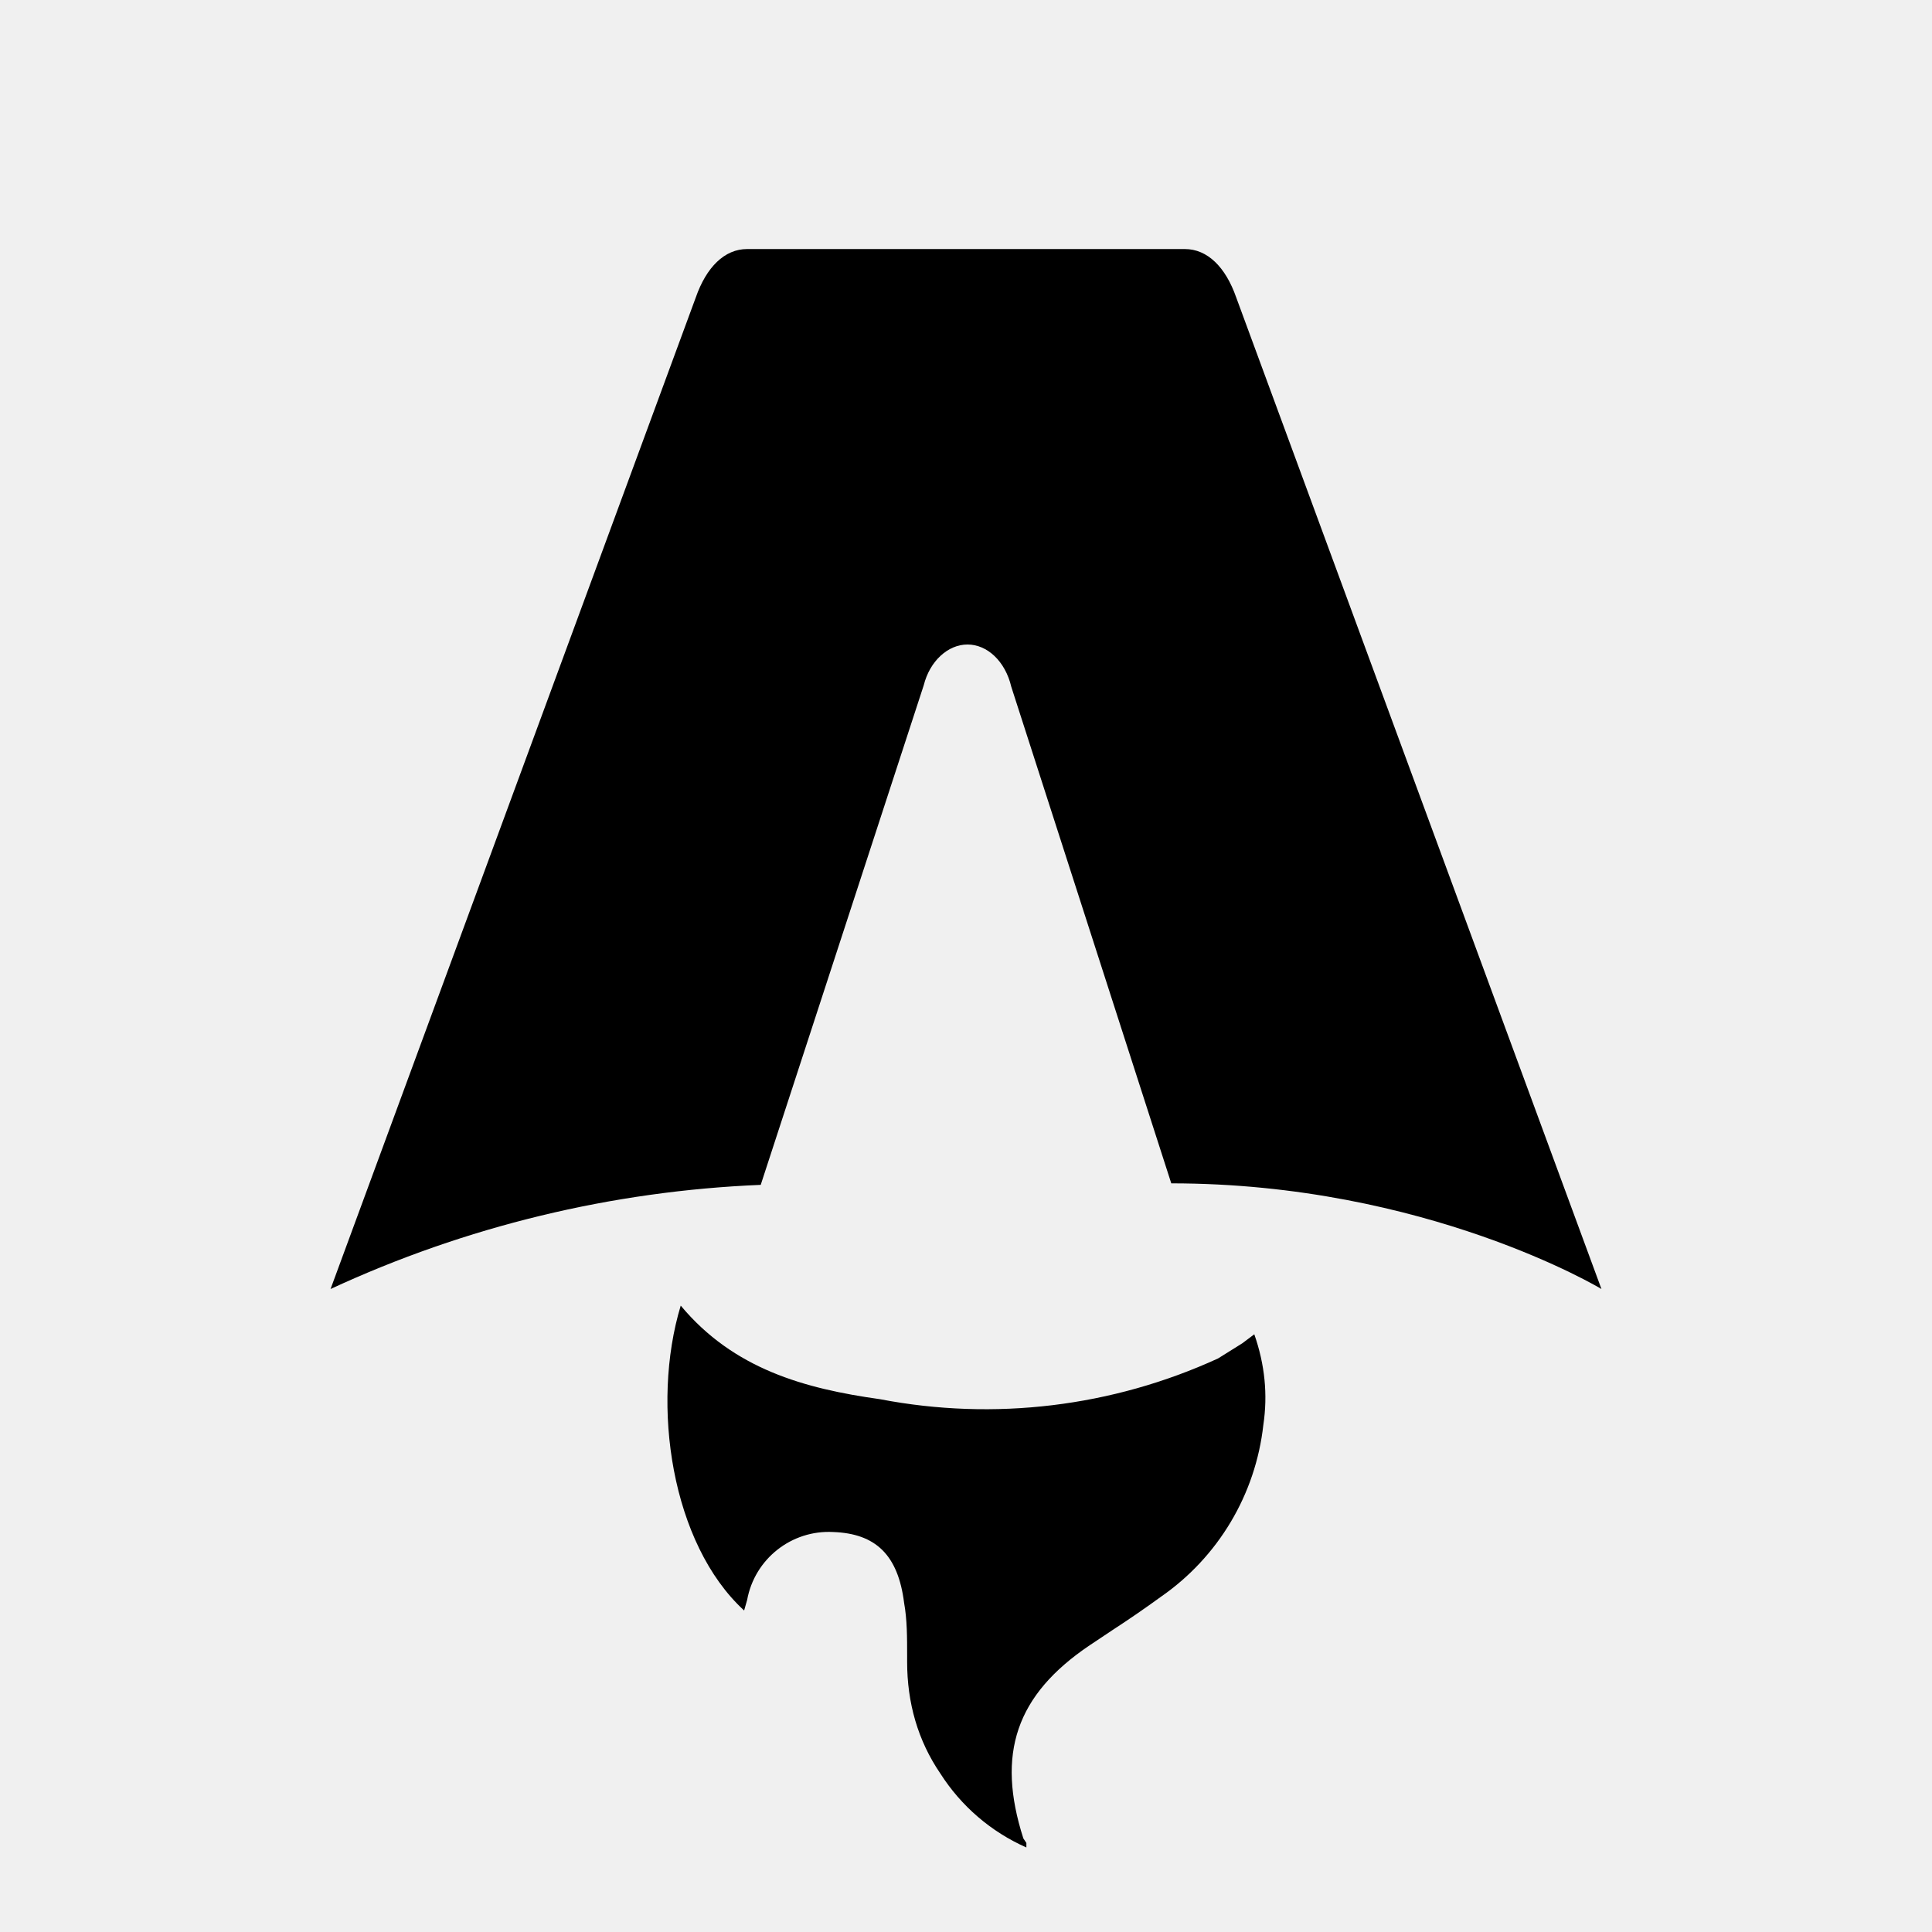
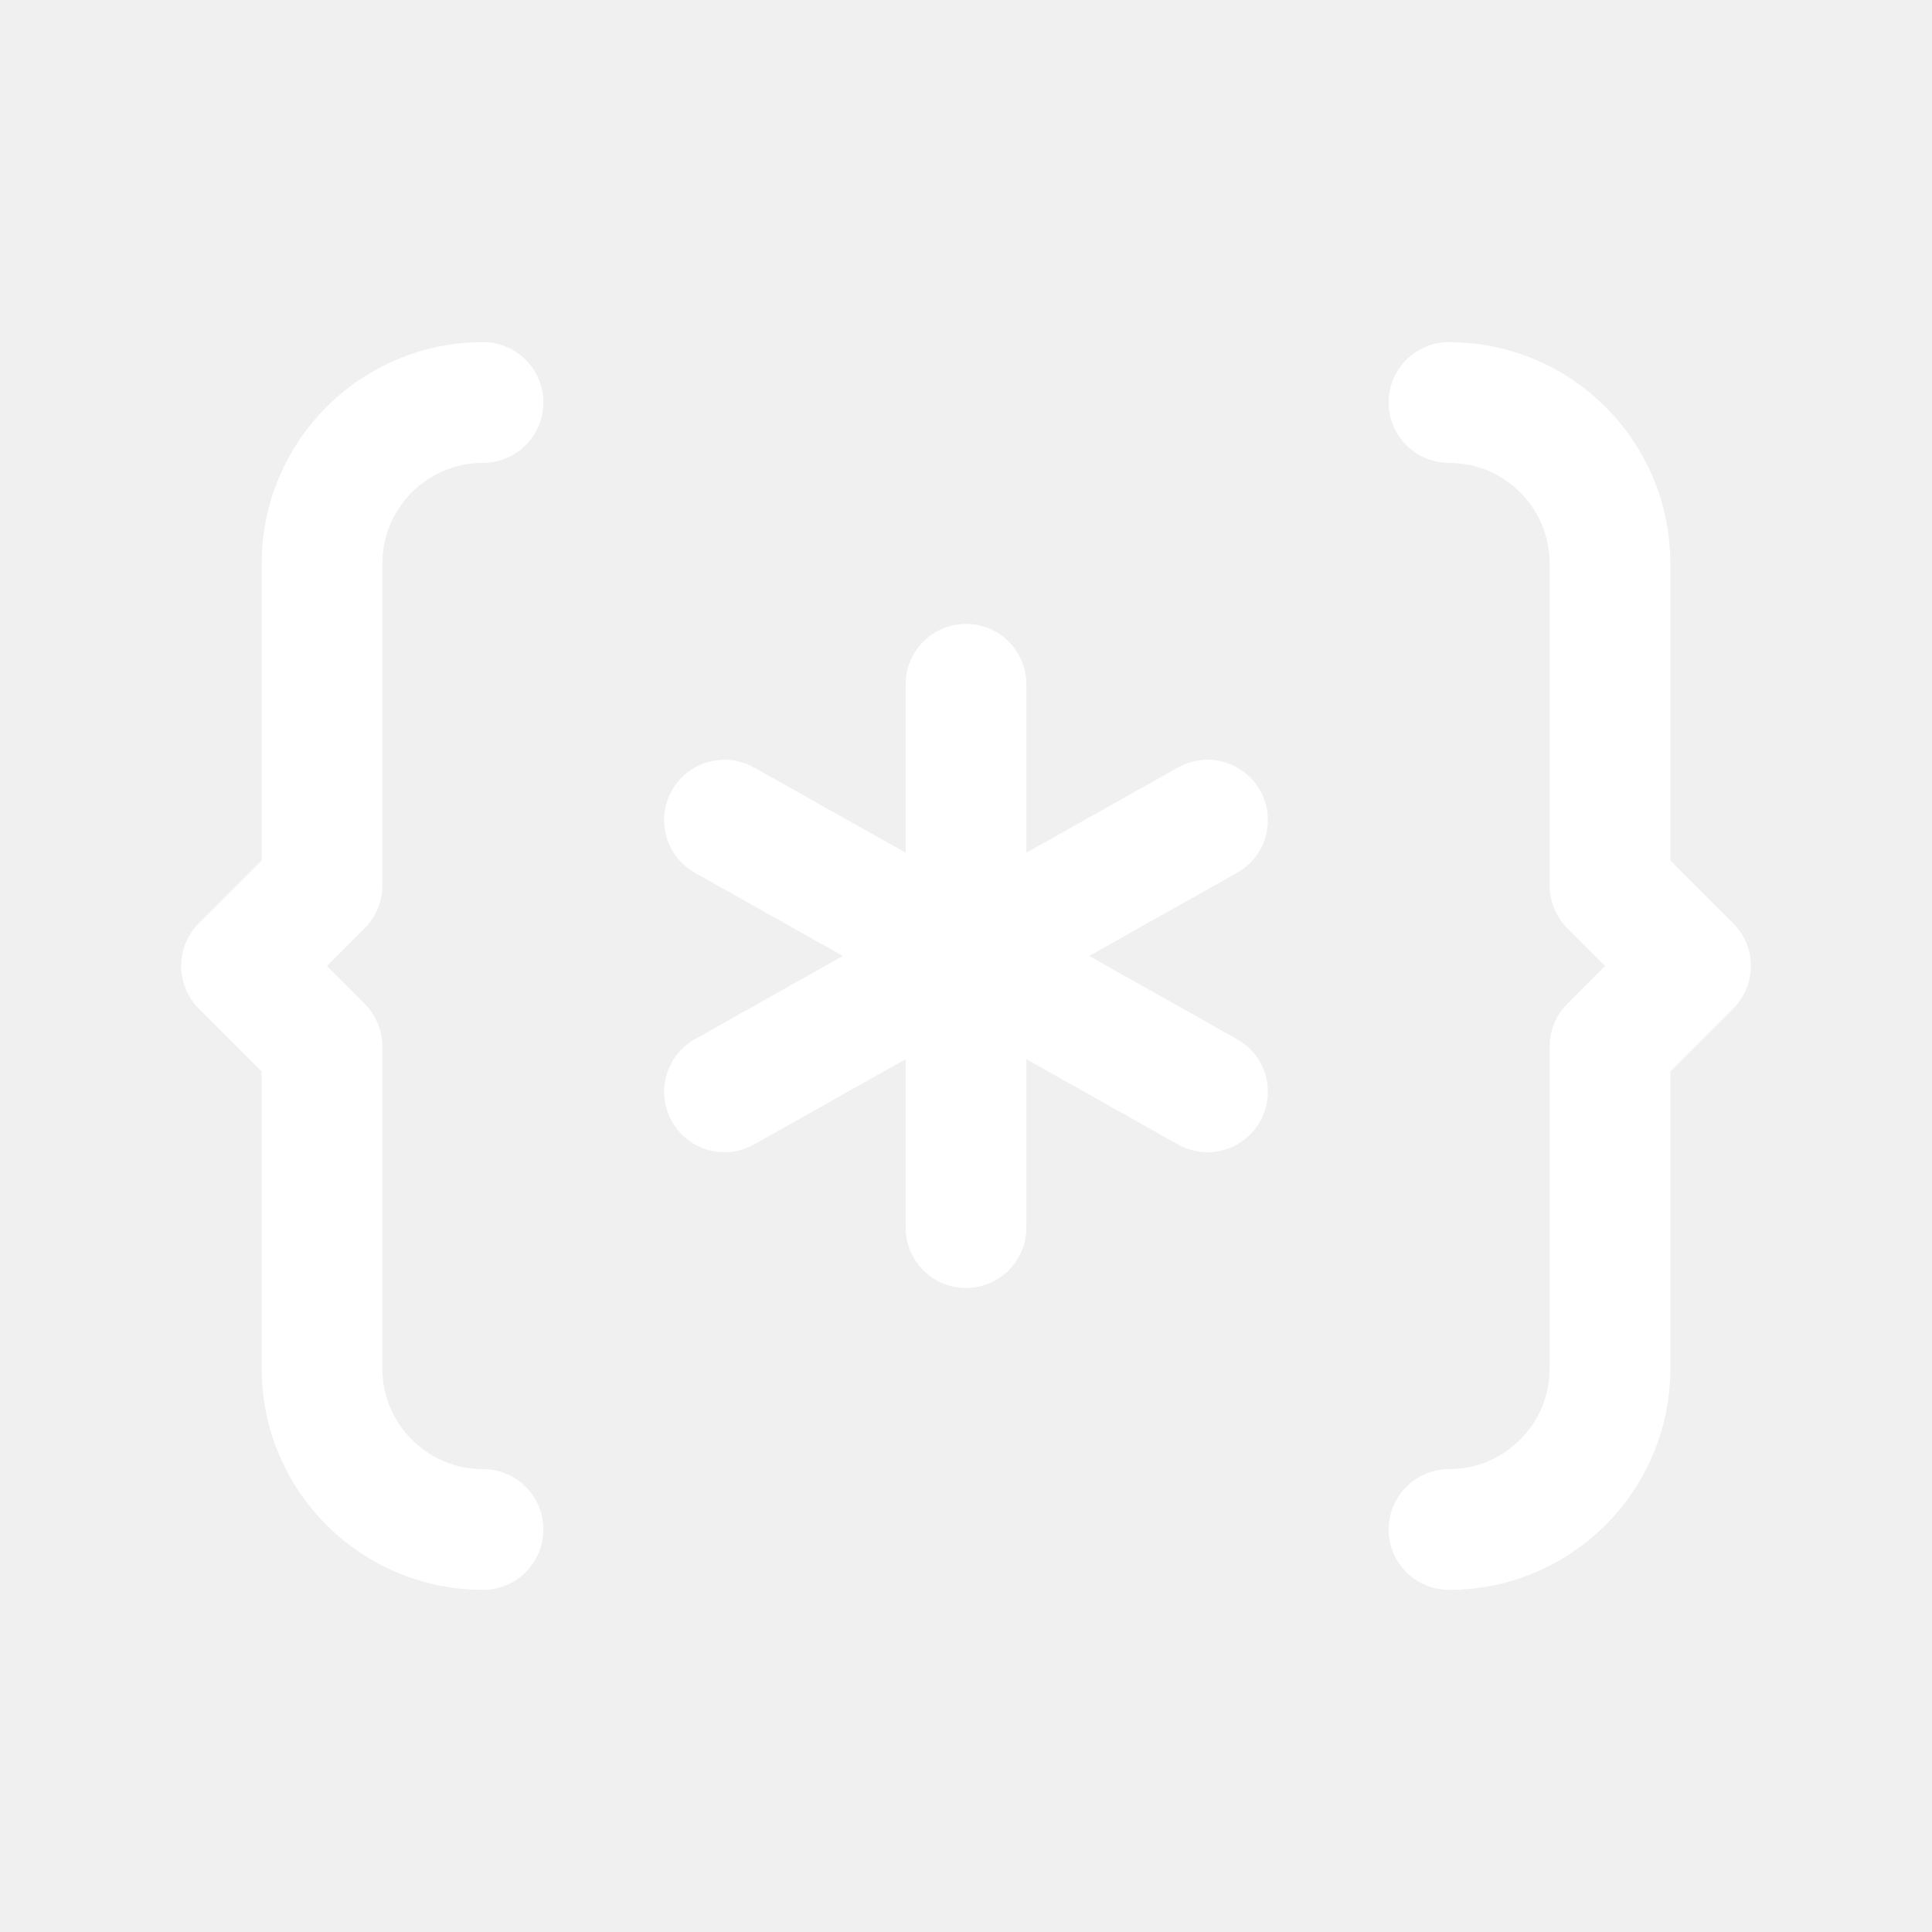
- <svg xmlns="http://www.w3.org/2000/svg" fill="none" viewBox="0 0 128 128">
-   <path d="M50.4 78.5a75.1 75.1 0 0 0-28.5 6.9l24.2-65.7c.7-2 1.9-3.2 3.4-3.2h29c1.5 0 2.7 1.2 3.4 3.2l24.2 65.7s-11.6-7-28.5-7L67 45.5c-.4-1.7-1.6-2.8-2.9-2.8-1.3 0-2.5 1.1-2.9 2.7L50.4 78.5Zm-1.1 28.2Zm-4.2-20.2c-2 6.6-.6 15.8 4.2 20.2a17.5 17.5 0 0 1 .2-.7 5.5 5.5 0 0 1 5.7-4.5c2.8.1 4.3 1.5 4.7 4.7.2 1.1.2 2.3.2 3.5v.4c0 2.7.7 5.2 2.2 7.4a13 13 0 0 0 5.7 4.9v-.3l-.2-.3c-1.8-5.6-.5-9.5 4.4-12.8l1.5-1a73 73 0 0 0 3.2-2.2 16 16 0 0 0 6.8-11.4c.3-2 .1-4-.6-6l-.8.6-1.6 1a37 37 0 0 1-22.4 2.7c-5-.7-9.7-2-13.2-6.2Z" />
-   <style>
-         path { fill: #000; }
-         @media (prefers-color-scheme: dark) {
-             path { fill: #FFF; }
-         }
-     </style>
+ <svg xmlns="http://www.w3.org/2000/svg" class="icon icon-tabler icon-tabler-code-asterix" width="24" height="24" viewBox="0 0 24 24" style="color: white" stroke-width="1.5" stroke="currentColor" fill="none" stroke-linecap="round" stroke-linejoin="round">
+   <path stroke="none" d="M0 0h24v24H0z" fill="none" />
+   <path d="M6 19a2 2 0 0 1 -2 -2v-4l-1 -1l1 -1v-4a2 2 0 0 1 2 -2" />
+   <path d="M12 11.875l3 -1.687" />
+   <path d="M12 11.875v3.375" />
+   <path d="M12 11.875l-3 -1.687" />
+   <path d="M12 11.875l3 1.688" />
+   <path d="M12 8.5v3.375" />
+   <path d="M12 11.875l-3 1.688" />
+   <path d="M18 19a2 2 0 0 0 2 -2v-4l1 -1l-1 -1v-4a2 2 0 0 0 -2 -2" />
</svg>
